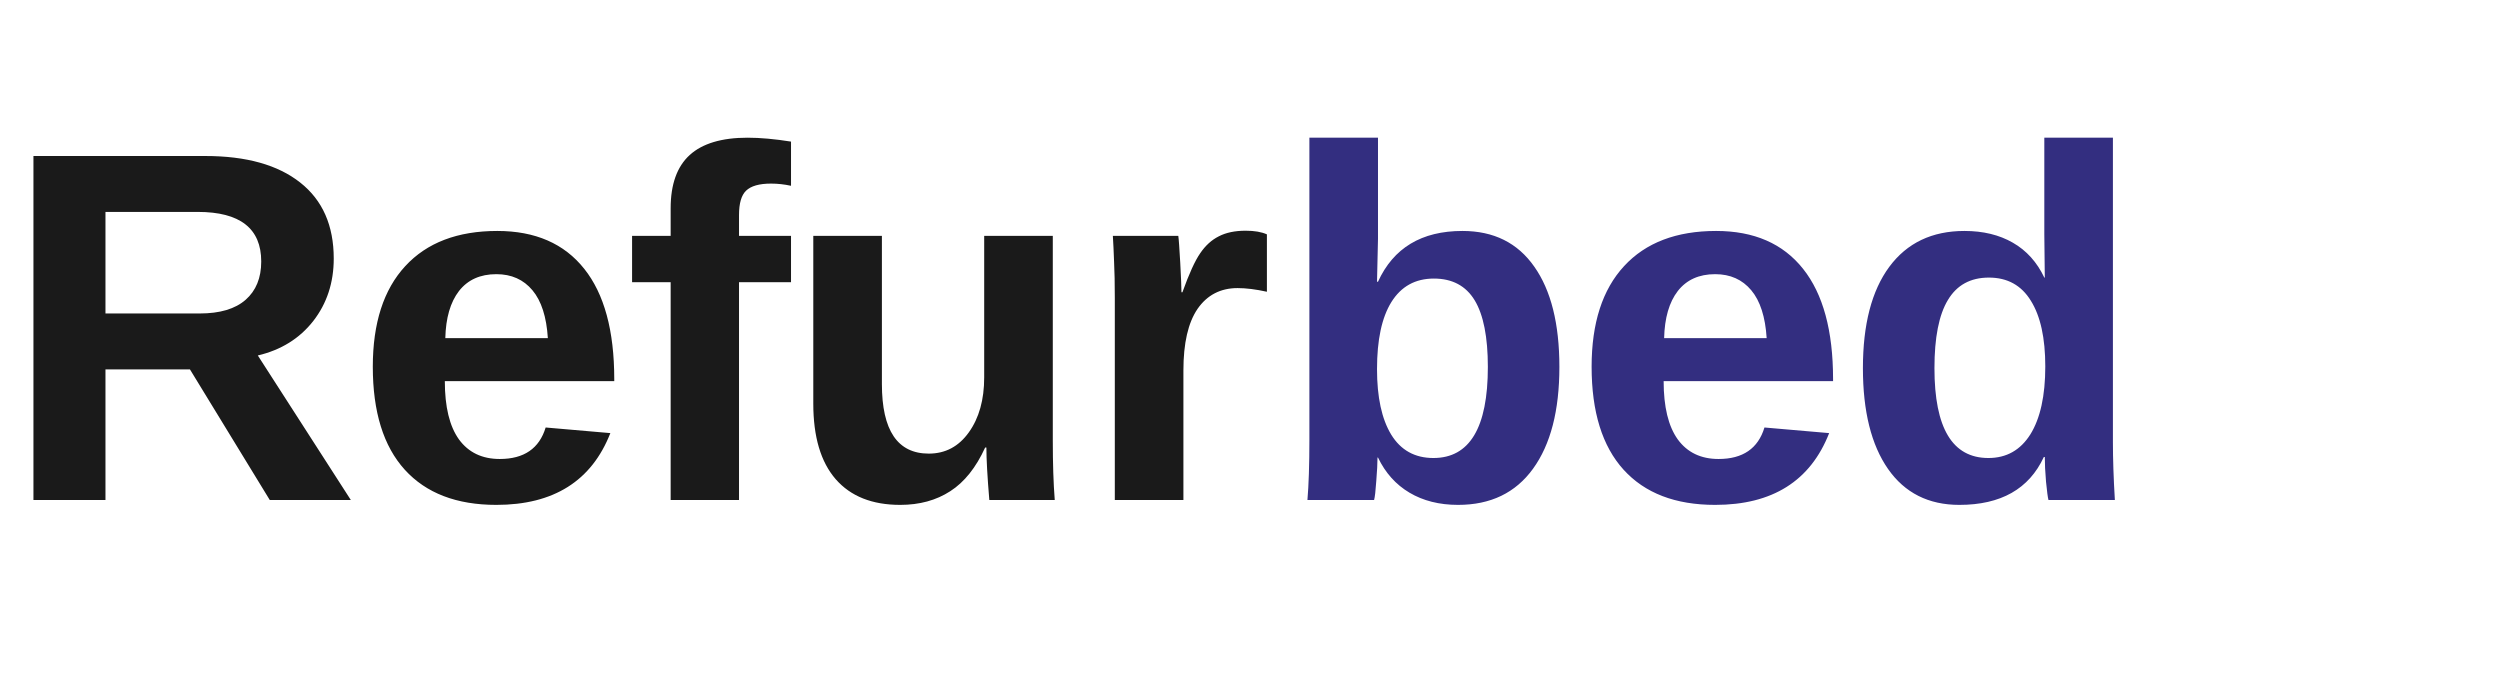
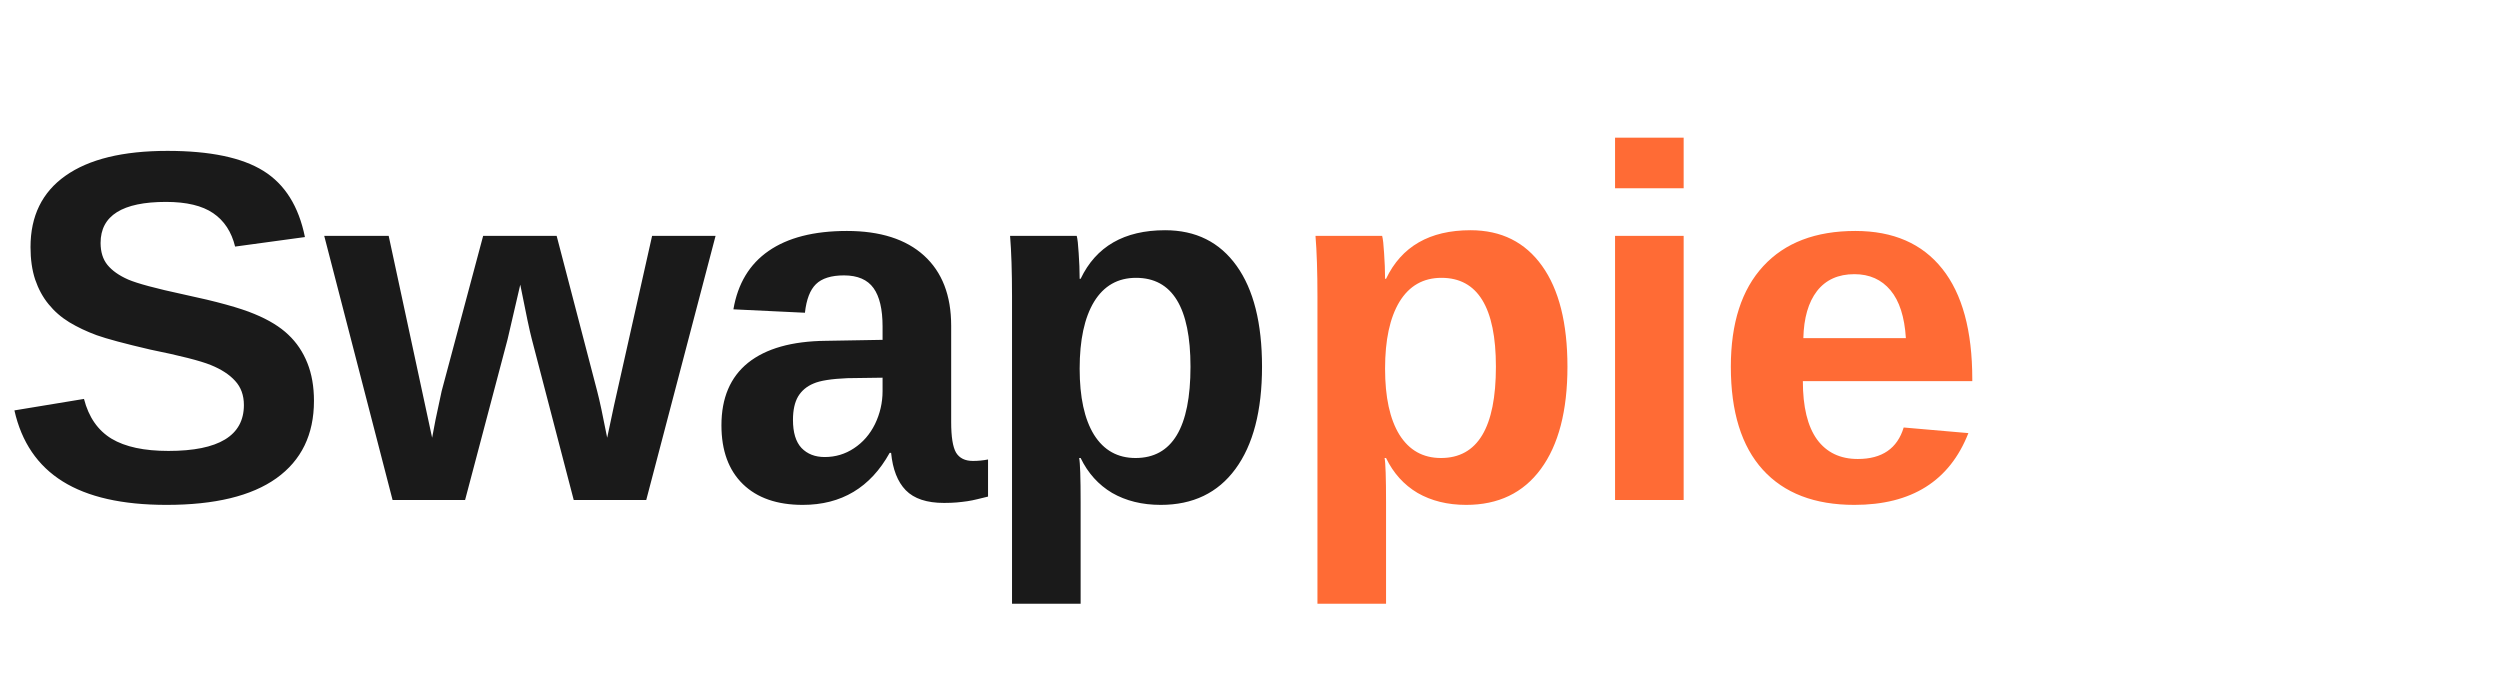
<svg xmlns="http://www.w3.org/2000/svg" viewBox="0 0 160 44">
  <text x="0" y="32" font-family="-apple-system,BlinkMacSystemFont,Helvetica Neue,Arial,sans-serif" font-size="32" font-weight="700" fill="#1A1A1A" letter-spacing="-0.5">
-     Refur<tspan fill="#332E80">bed</tspan>
+     Swap<tspan fill="#FF6B35">pie</tspan>
  </text>
</svg>
